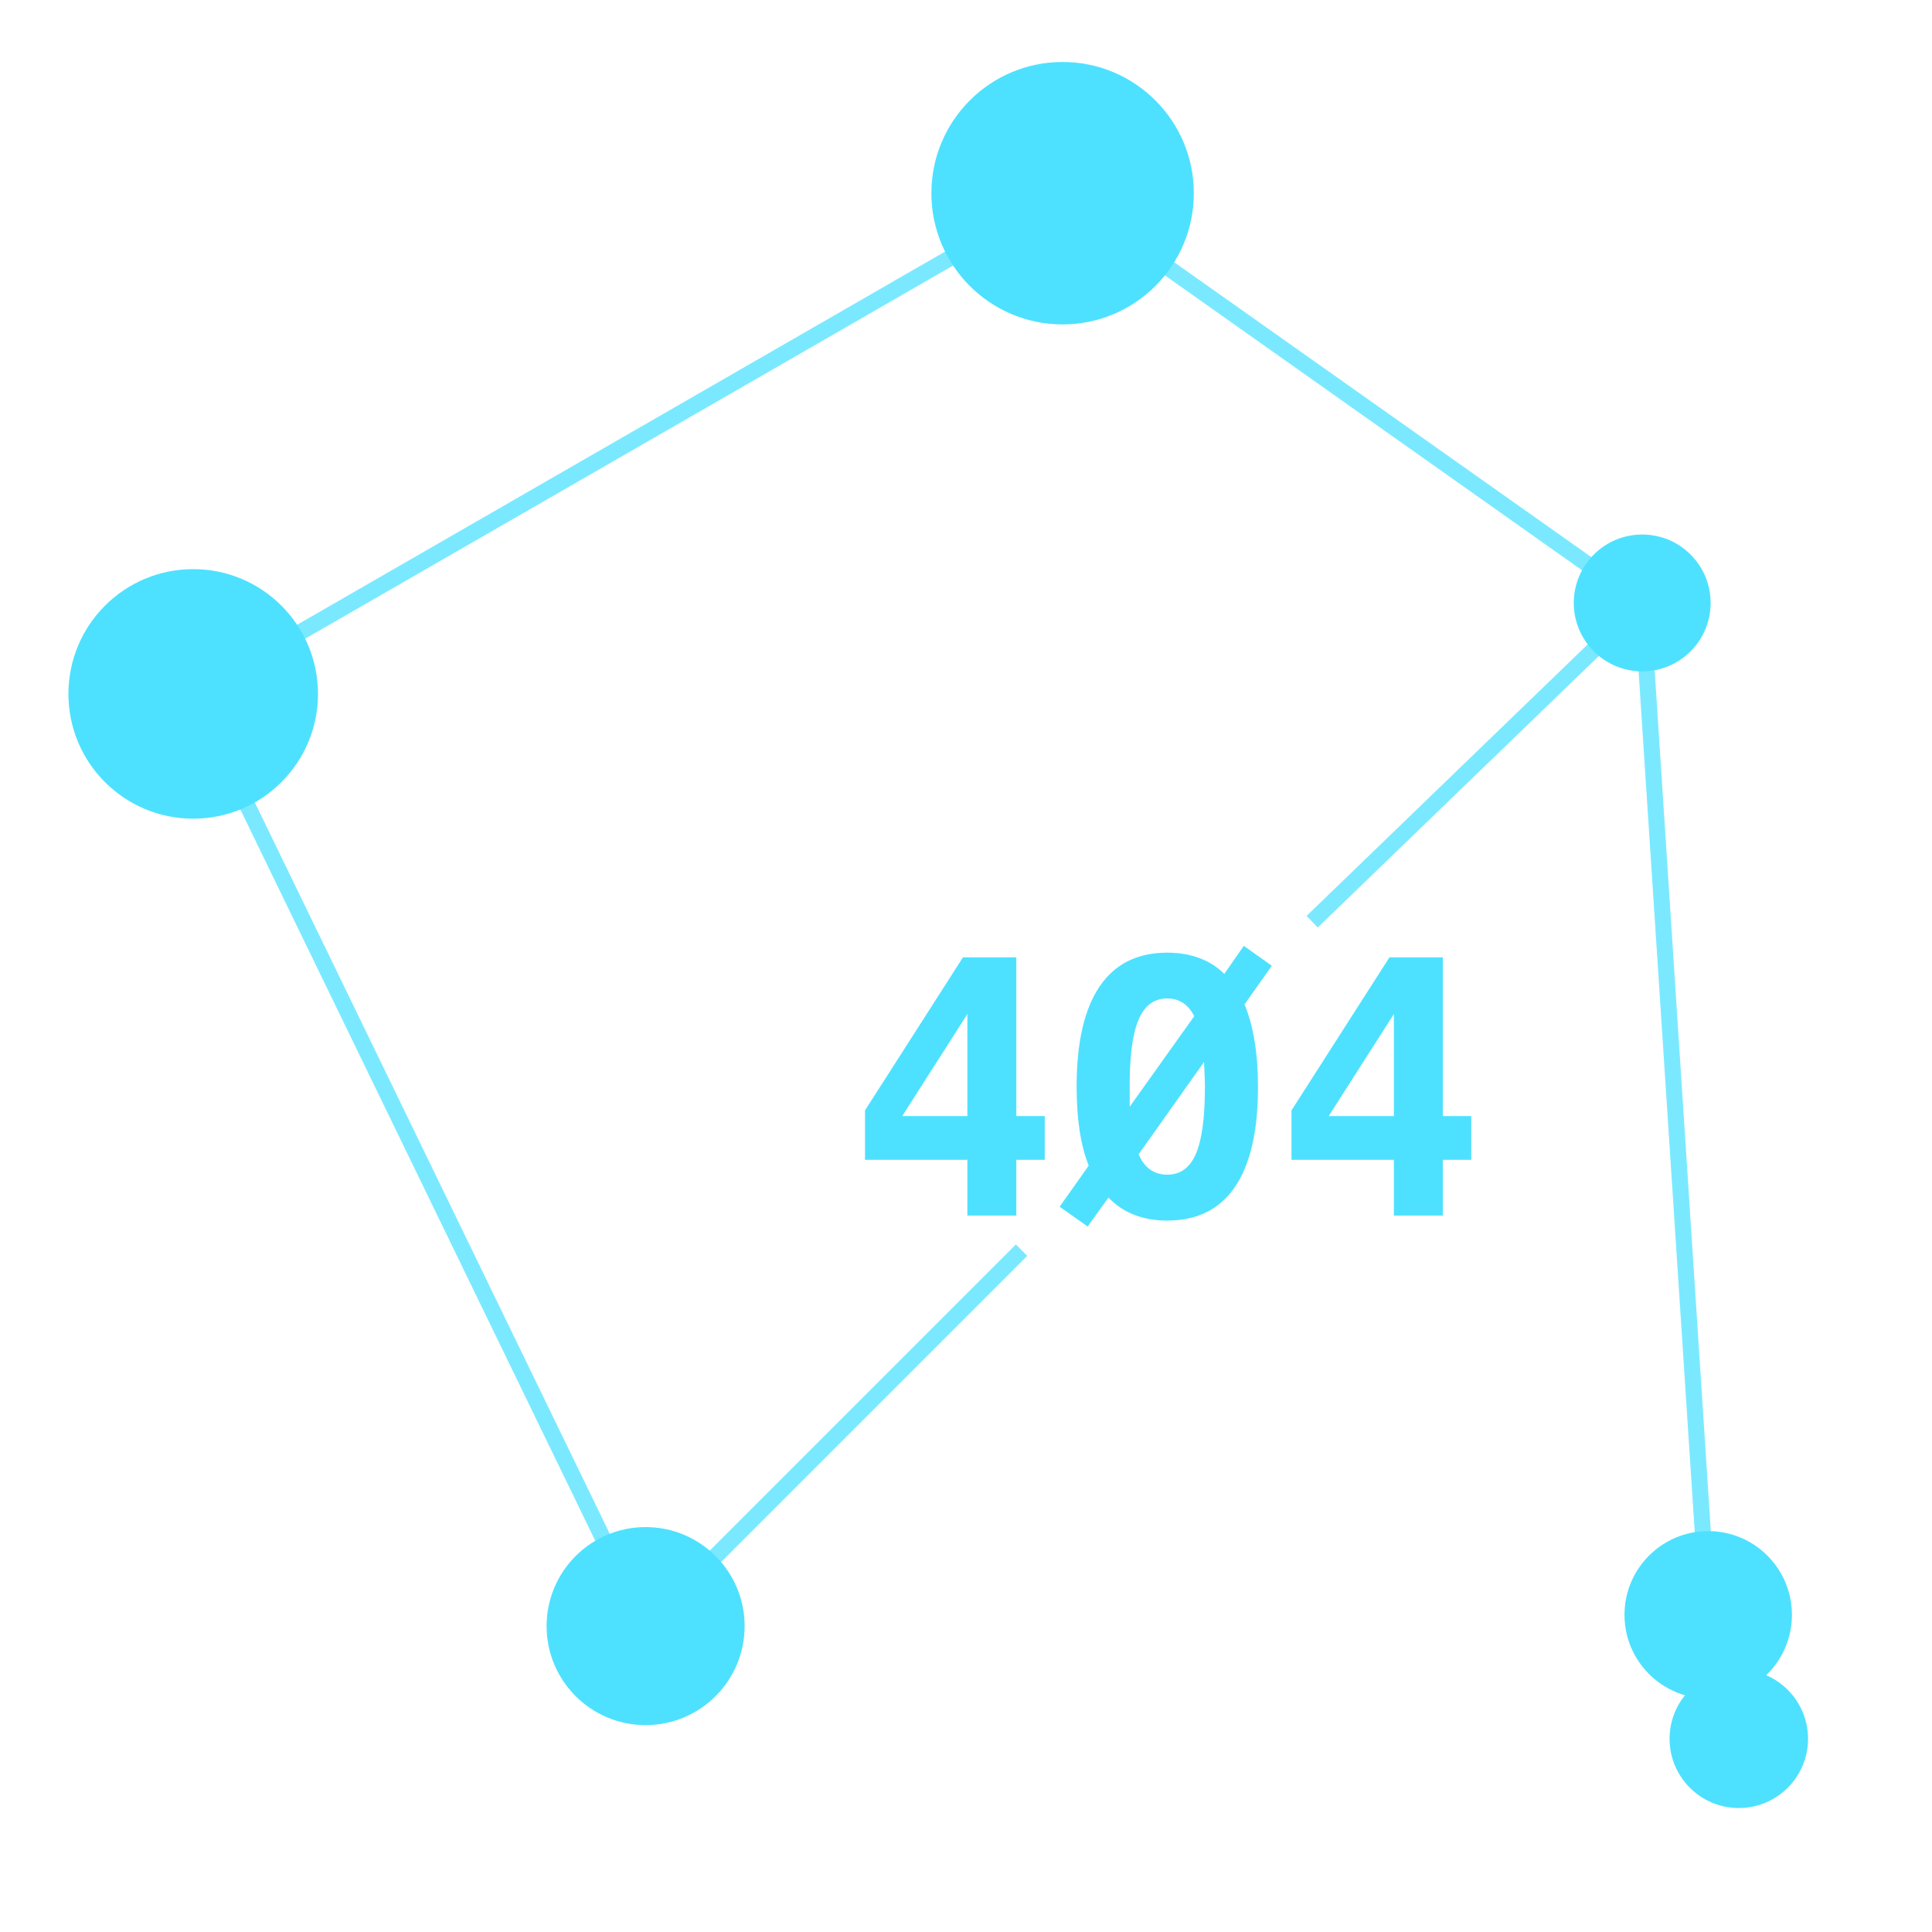
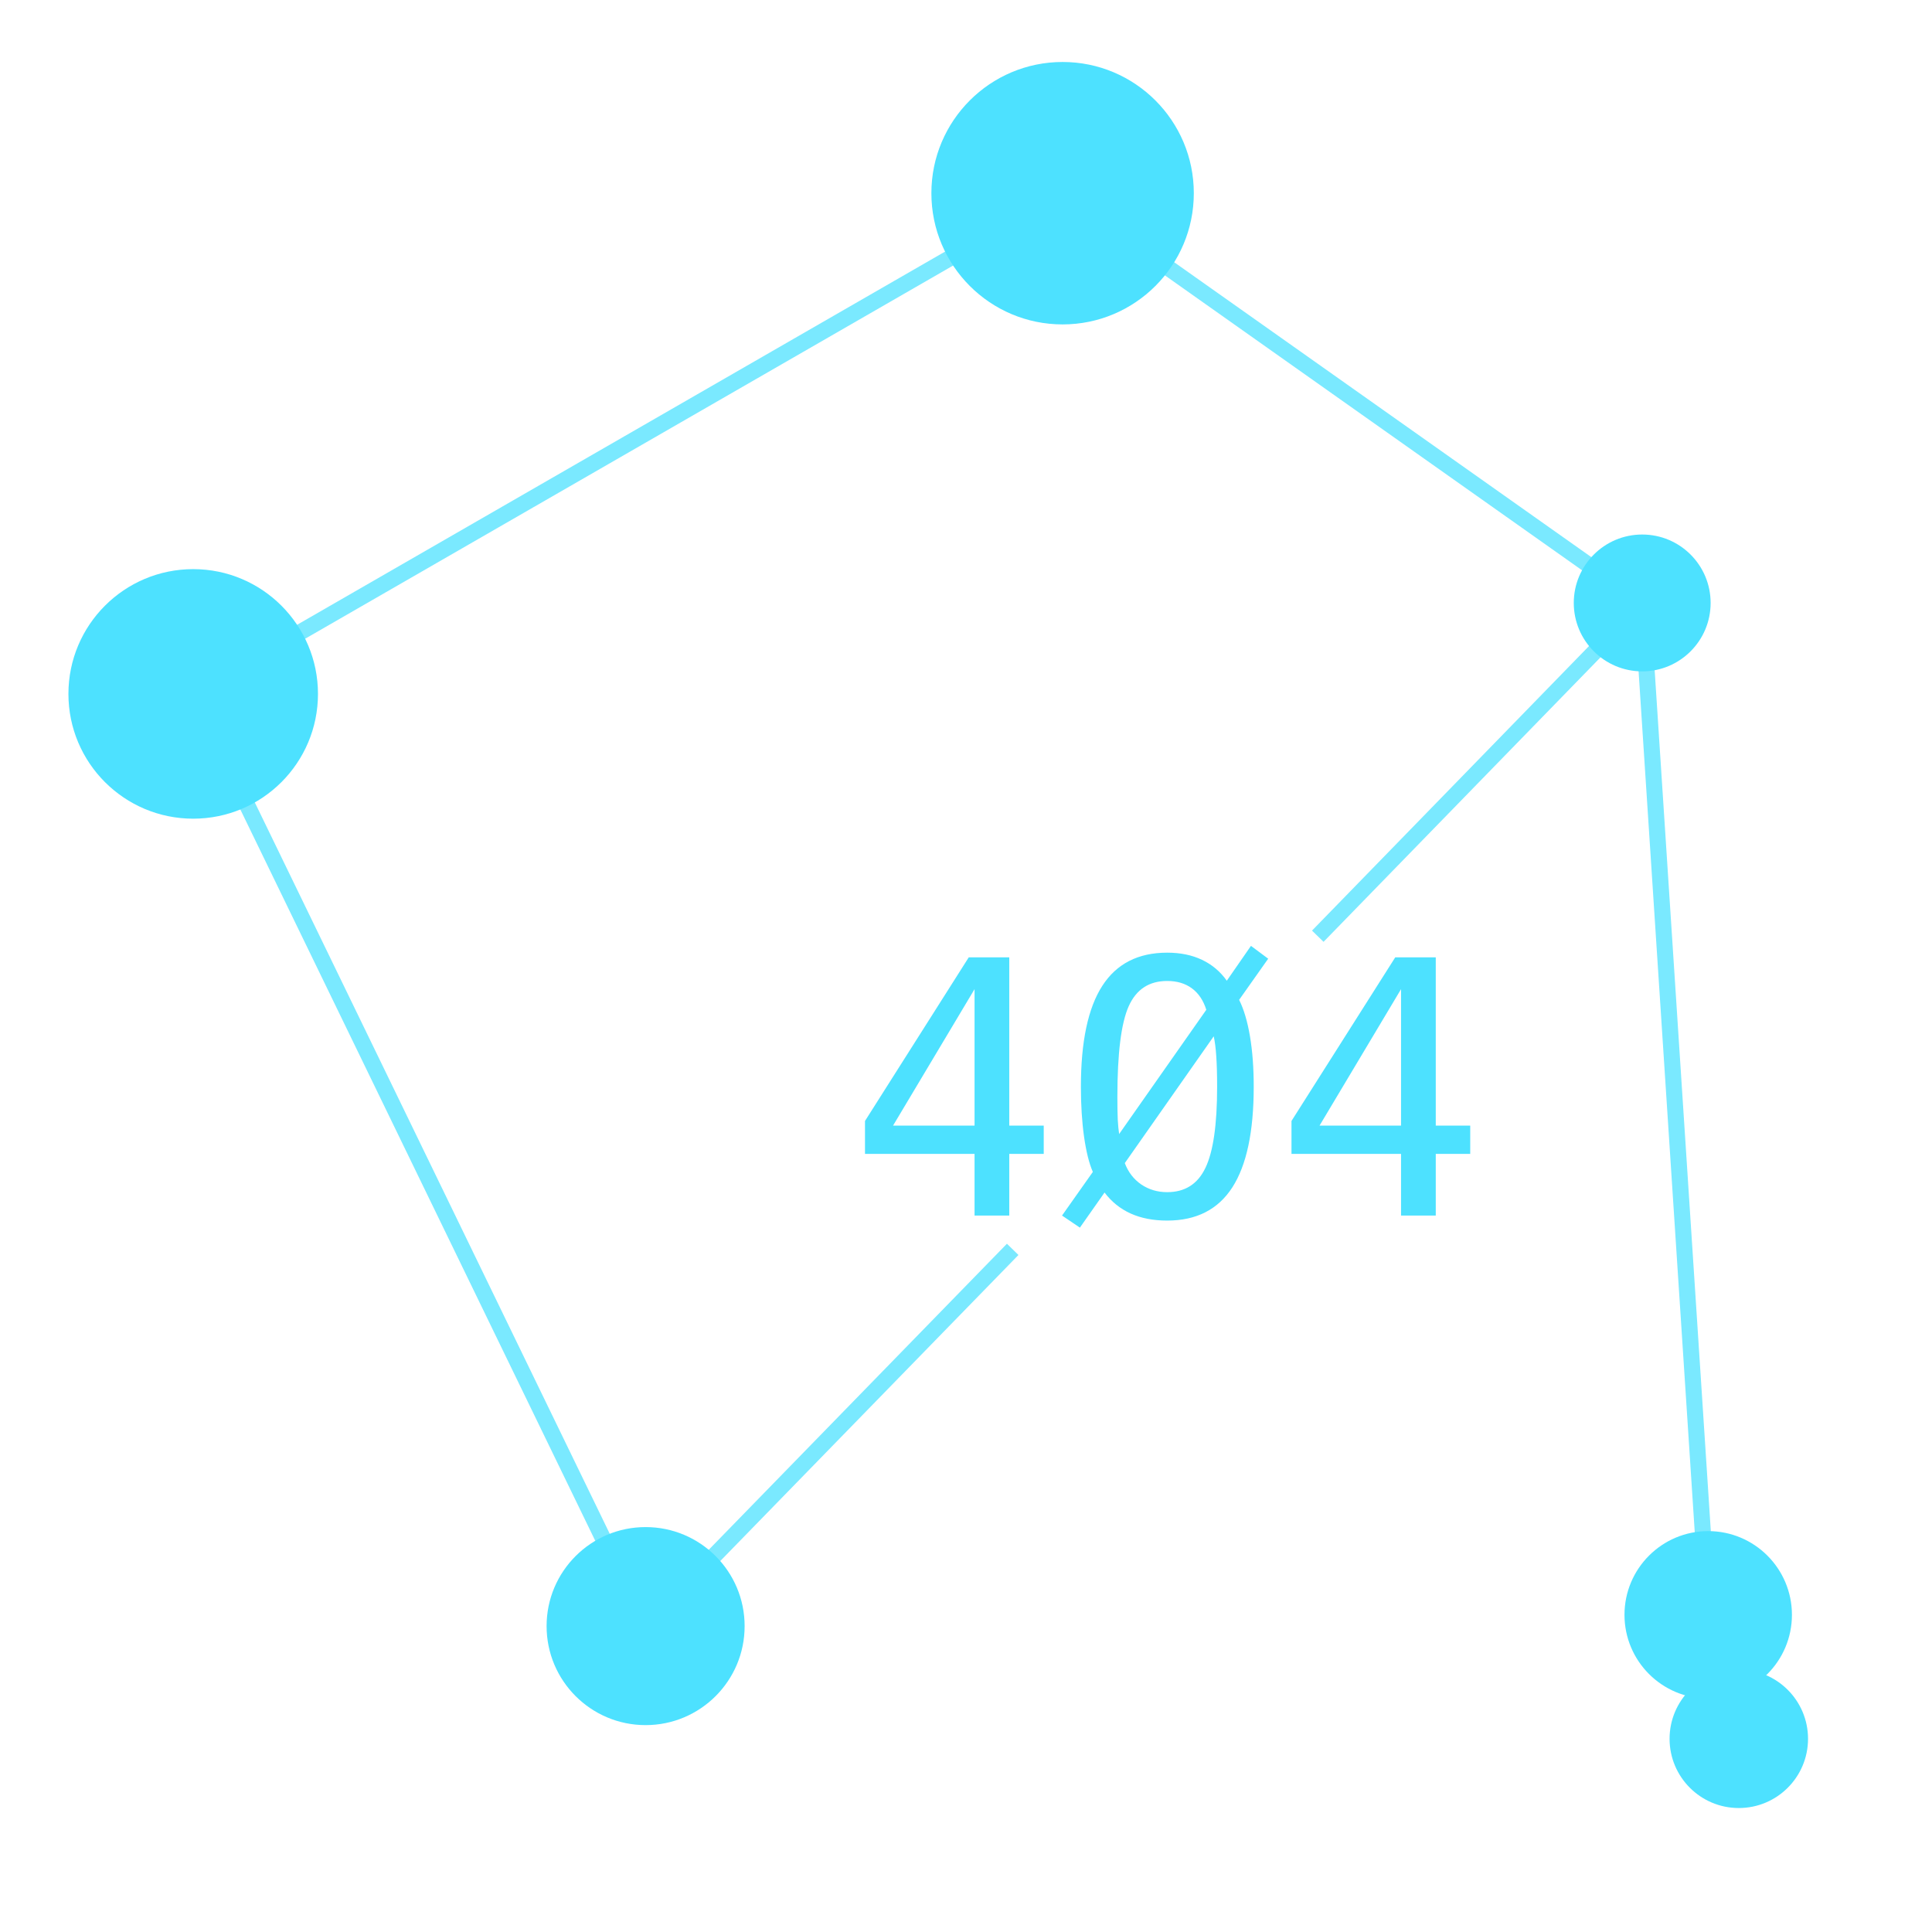
<svg xmlns="http://www.w3.org/2000/svg" viewBox="0 0 240 240" width="240" height="240">
  <g>
    <line x1="24.0" y1="86.2" x2="132.0" y2="24.0" stroke="#4DE1FF" stroke-width="2" opacity="0.75" />
    <line x1="132.0" y1="24.0" x2="204.0" y2="74.9" stroke="#4DE1FF" stroke-width="2" opacity="0.75" />
-     <line x1="204.0" y1="74.9" x2="163.0" y2="114.5" stroke="#4DE1FF" stroke-width="2" opacity="0.75" />
-     <line x1="126.9" y1="155.3" x2="80.2" y2="202.0" stroke="#4DE1FF" stroke-width="2" opacity="0.75" />
+     <line x1="204.0" y1="74.9" x2="163.7" y2="116.3" stroke="#4DE1FF" stroke-width="2" opacity="0.75" />
+     <line x1="125.8" y1="155.2" x2="80.2" y2="202.0" stroke="#4DE1FF" stroke-width="2" opacity="0.75" />
    <line x1="80.2" y1="202.0" x2="24.0" y2="86.2" stroke="#4DE1FF" stroke-width="2" opacity="0.75" />
    <line x1="204.0" y1="74.9" x2="212.2" y2="200.6" stroke="#4DE1FF" stroke-width="2" opacity="0.75" />
    <line x1="212.2" y1="200.6" x2="216.0" y2="216.0" stroke="#4DE1FF" stroke-width="2" opacity="0.75" />
  </g>
  <g>
    <circle cx="24.0" cy="86.2" r="15.5" fill="#4DE1FF" />
    <circle cx="132.0" cy="24.0" r="16.3" fill="#4DE1FF" />
    <circle cx="204.0" cy="74.9" r="8.5" fill="#4DE1FF" />
    <circle cx="80.2" cy="202.0" r="12.3" fill="#4DE1FF" />
    <circle cx="212.2" cy="200.6" r="10.4" fill="#4DE1FF" />
    <circle cx="216.0" cy="216.0" r="8.6" fill="#4DE1FF" />
  </g>
-   <text font-family="JetBrains Mono, monospace" font-weight="700" font-size="44" fill="#4DE1FF" x="145" y="151" text-anchor="middle">4Ø4</text>
+   <text font-family="Share Tech Mono, monospace" font-weight="400" font-size="44" fill="#4DE1FF" x="145" y="151" text-anchor="middle">4Ø4</text>
</svg>
